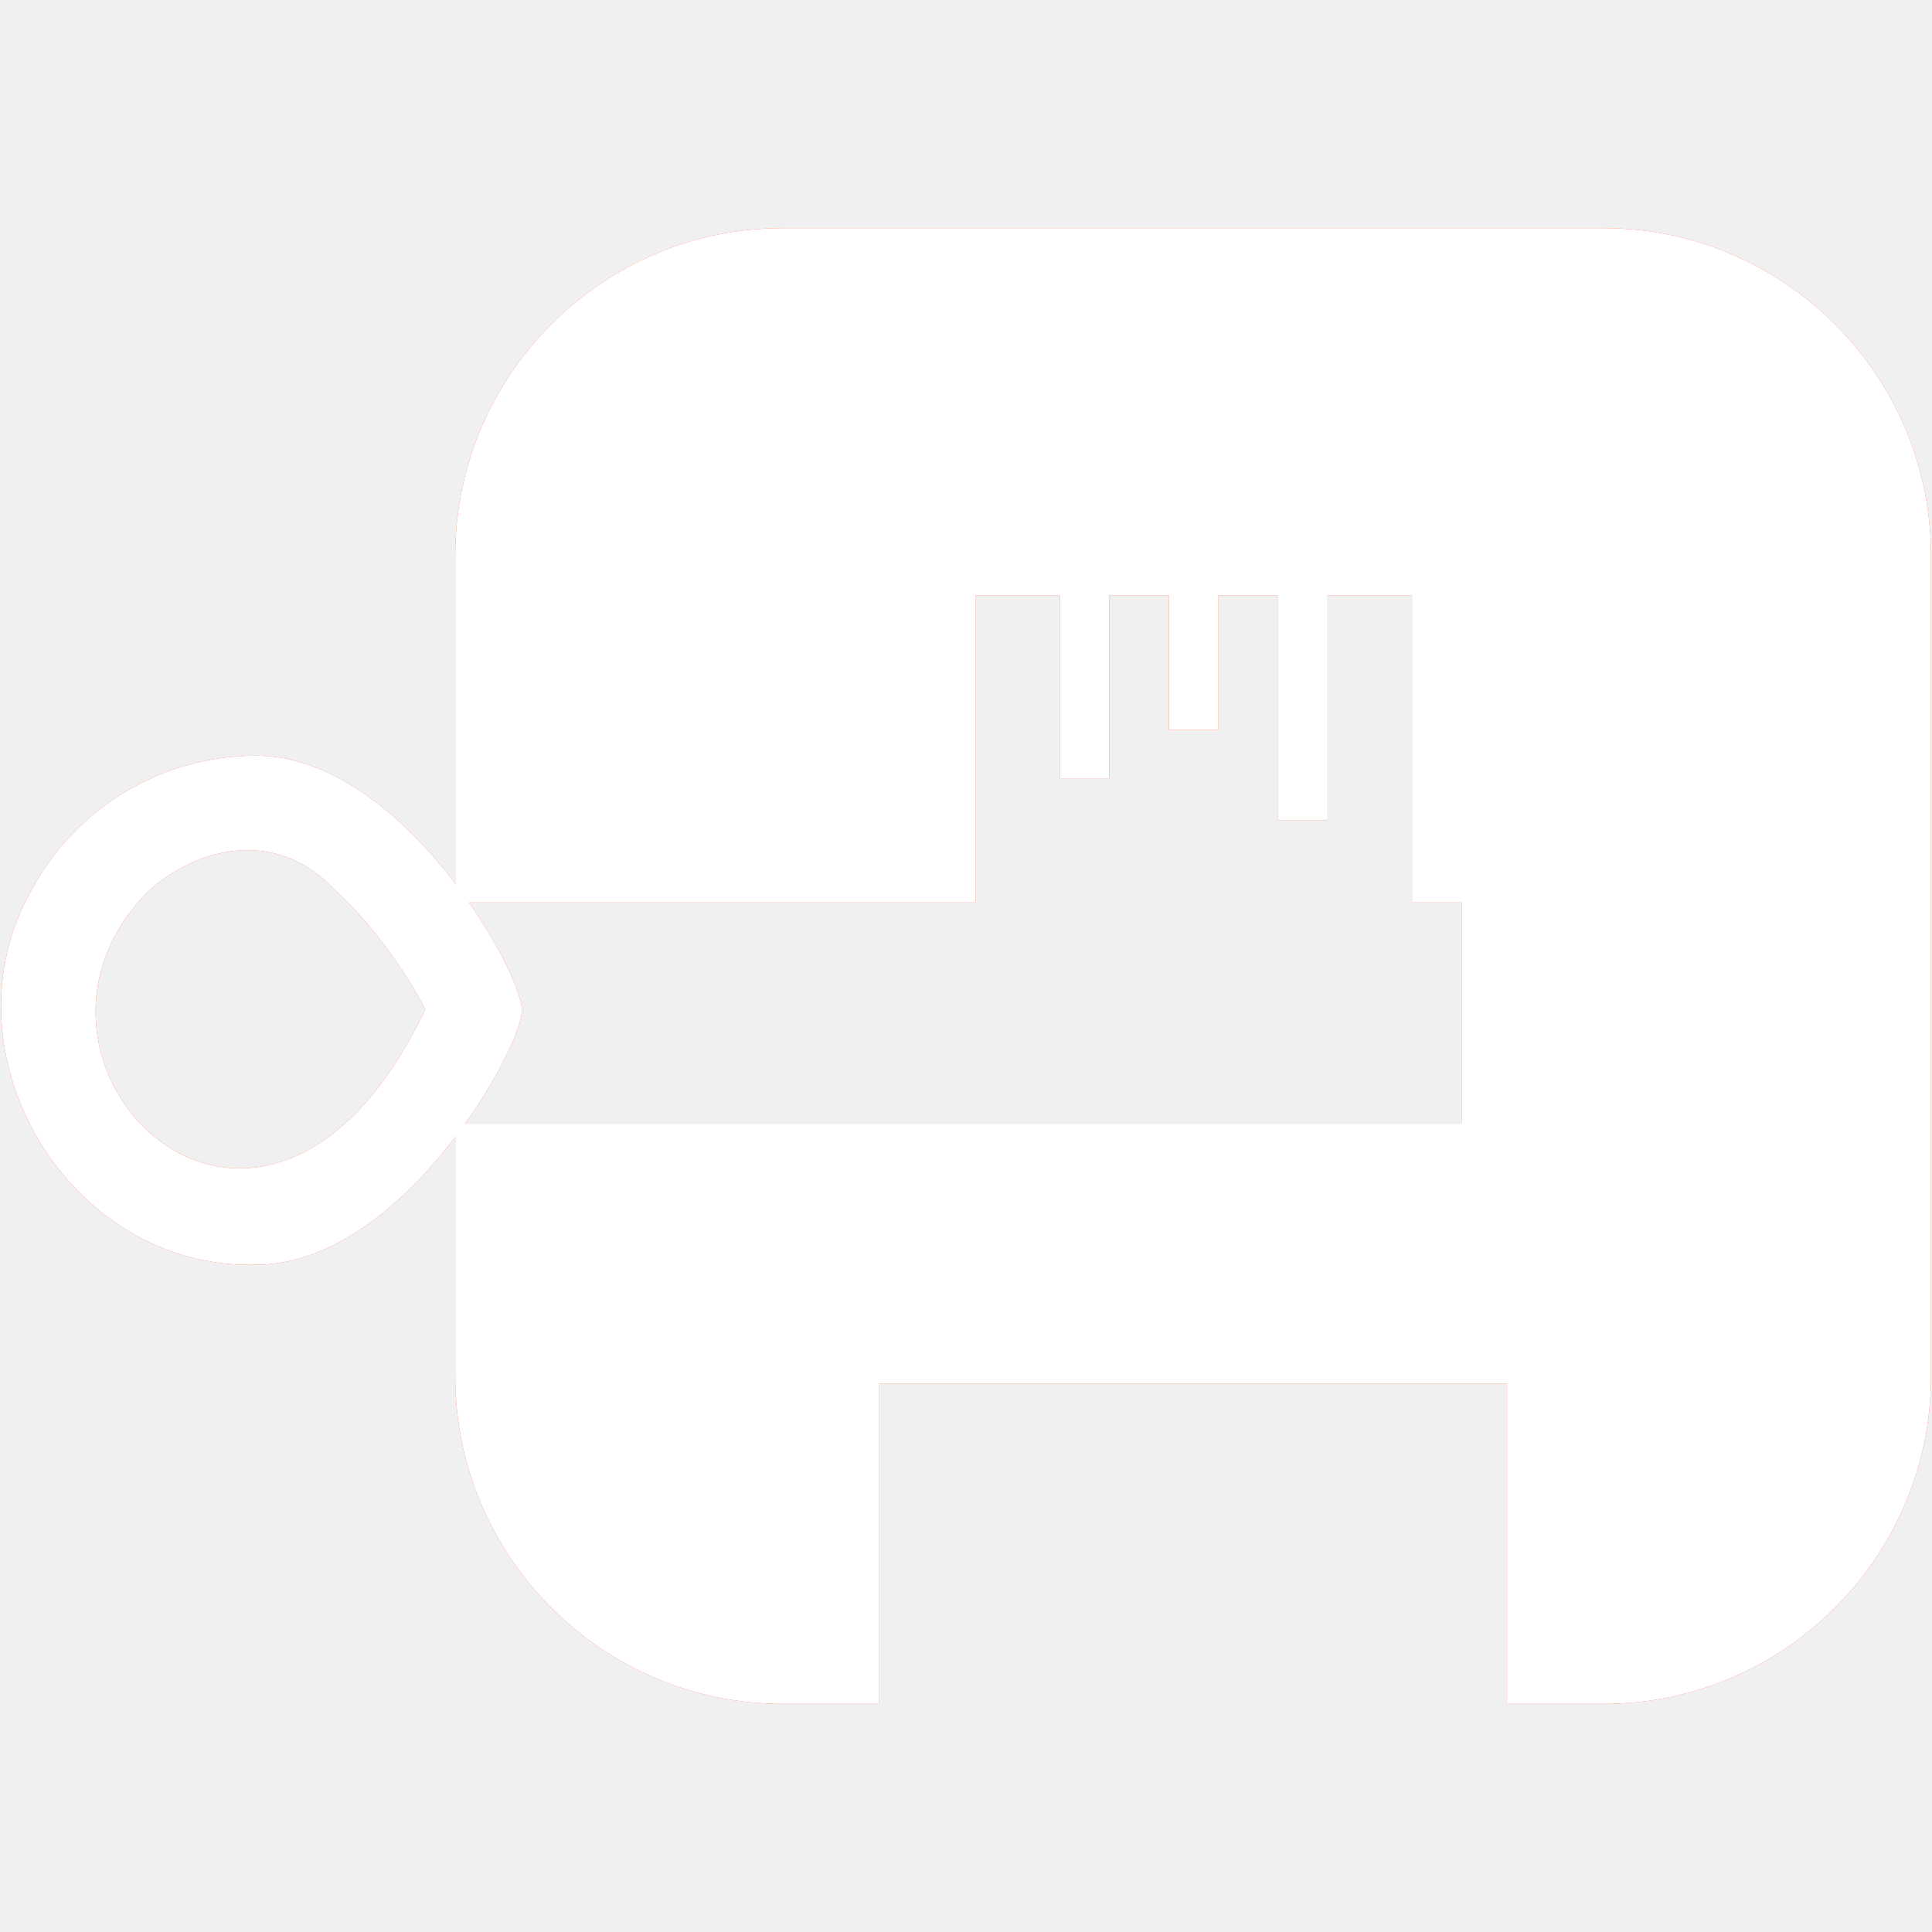
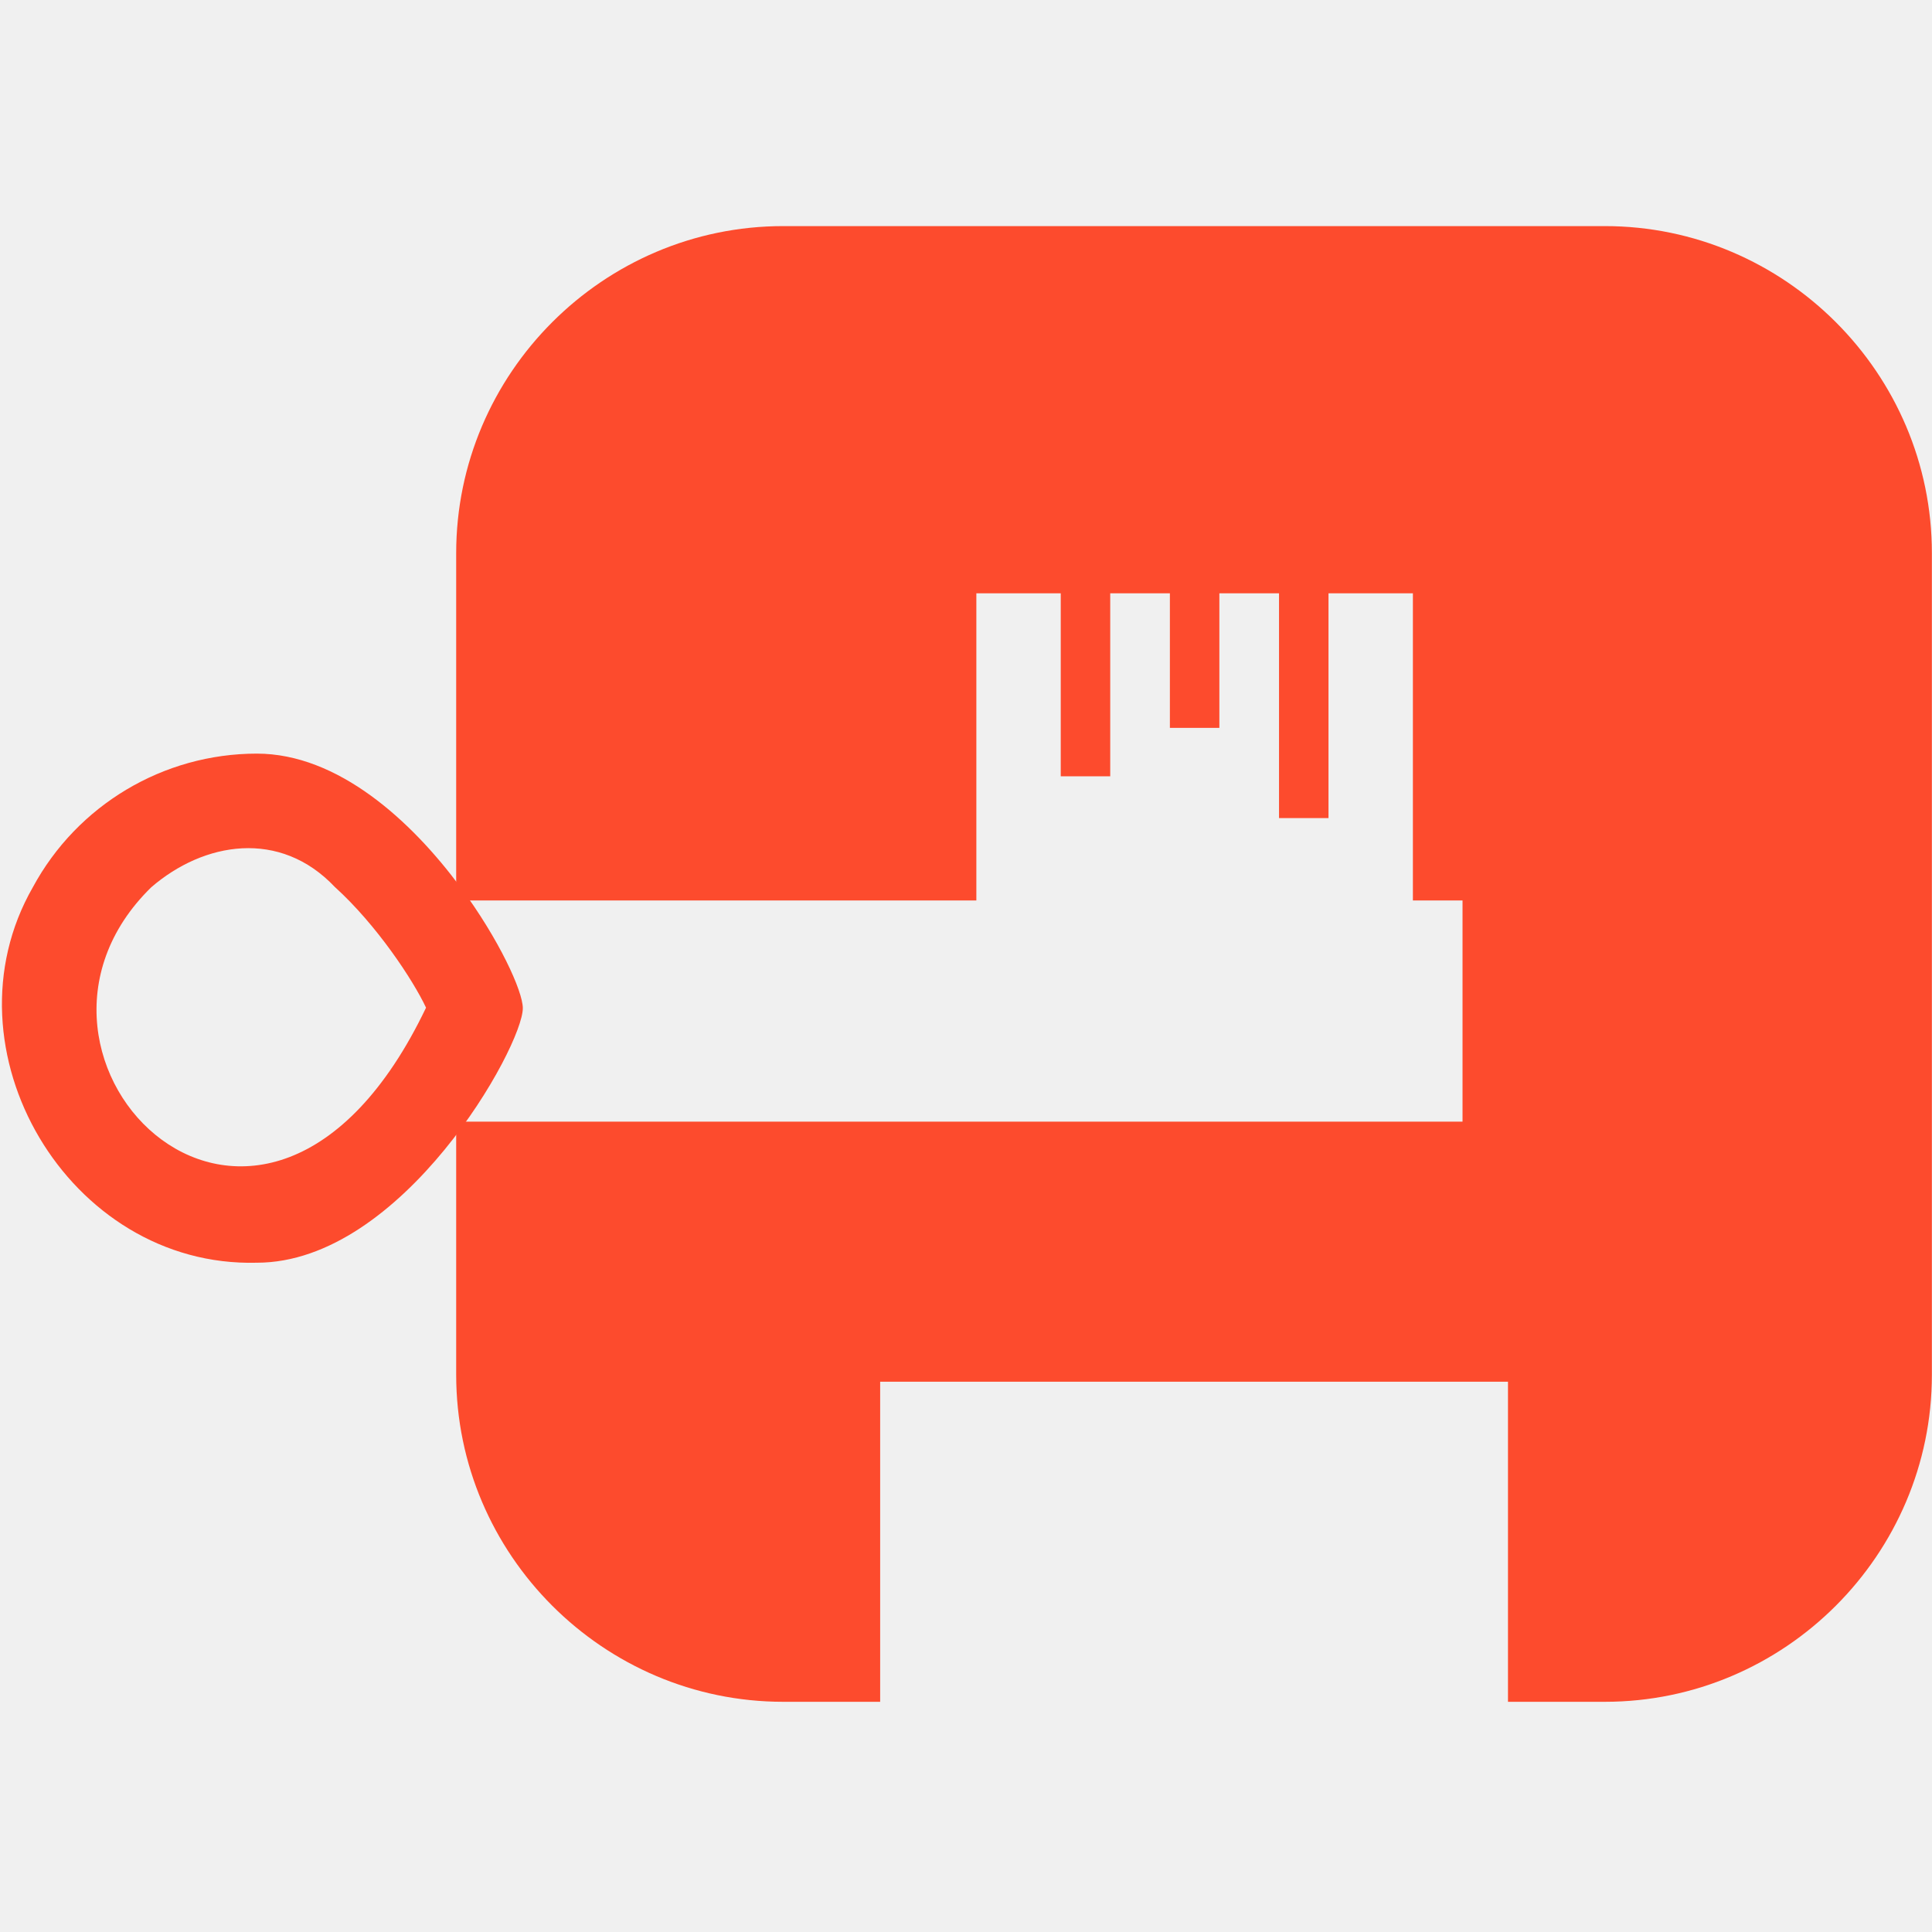
- <svg xmlns="http://www.w3.org/2000/svg" id="k" viewBox="0 0 1000 1000">
-   <path d="M830.2,118.09h-425.28c-93.1,0-169.27,76.17-169.27,169.27v425.28c0,93.1,76.17,169.27,169.27,169.27h50.18v-165.68h324.96v165.68h50.14c93.1,0,169.27-76.17,169.27-169.27v-425.28c0-93.1-76.17-169.27-169.27-169.27ZM756.51,581.62H235.93v-114.49h268.96v-158.97h43.68v94.7h25.61v-94.7h30.88v69.64h25.61v-69.64h30.88v116.35h25.61v-116.35h43.68v158.97h25.69v114.49Z" style="fill:#fd4b2d;" />
-   <g id="l">
-     <path d="M237.89,460.28h-.02c-25.34-34.27-63.32-69.15-105.42-69.15-48.4.03-92.89,26.58-115.91,69.15-48.08,83.85,18.39,196.94,115.91,194.36,75.46,0,137.69-111.95,137.69-131.75,0-8.76-12.18-35.49-32.25-62.61ZM77.85,460.28c27.16-23.43,66.59-30.27,95.1,0h.02c21.51,19.51,40.28,47.91,47.08,62.35-84.6,176.88-232.87,26.13-142.2-62.35Z" style="fill:#fd4b2d;" />
-   </g>
-   <path d="M830.2,118.09h-425.28c-93.1,0-169.27,76.17-169.27,169.27v425.28c0,93.1,76.17,169.27,169.27,169.27h50.18v-165.68h324.96v165.68h50.14c93.1,0,169.27-76.17,169.27-169.27v-425.28c0-93.1-76.17-169.27-169.27-169.27ZM756.51,581.62H235.93v-114.49h268.96v-158.97h43.68v94.7h25.61v-94.7h30.88v69.64h25.61v-69.64h30.88v116.35h25.61v-116.35h43.68v158.97h25.69v114.49Z" style="fill:#fff;" />
-   <g id="m">
-     <path d="M237.89,460.28h-.02c-25.34-34.27-63.32-69.15-105.42-69.15-48.4.03-92.89,26.58-115.91,69.15-48.08,83.85,18.39,196.94,115.91,194.36,75.46,0,137.69-111.95,137.69-131.75,0-8.76-12.18-35.49-32.25-62.61ZM77.85,460.28c27.16-23.43,66.59-30.27,95.1,0h.02c21.51,19.51,40.28,47.91,47.08,62.35-84.6,176.88-232.87,26.13-142.2-62.35Z" style="fill:#fff;" />
-   </g>
+ <svg xmlns="http://www.w3.org/2000/svg" xmlns:xlink="http://www.w3.org/1999/xlink" id="c" viewBox="0 0 1000 1000">
+   <defs>
+     <symbol id="a" viewBox="0 0 998.94 763.82">
+       <path d="M829.67,0h-425.28c-93.1,0-169.27,76.17-169.27,169.27v425.28c0,93.1,76.17,169.27,169.27,169.27h50.18v-165.68h324.96v165.68h50.14c93.1,0,169.27-76.17,169.27-169.27V169.27C998.94,76.17,922.77,0,829.67,0ZM755.98,463.53H235.4v-114.49h268.96v-158.97h43.68v94.7h25.61v-94.7h30.88v69.64h25.61v-69.64h30.88v116.35h25.61v-116.35h43.68v158.97h25.69v114.49Z" style="fill:#fd4b2d;" />
+       <g id="b">
+         <path d="M237.36,342.19h-.02c-25.34-34.27-63.32-69.15-105.42-69.15-48.4.03-92.89,26.58-115.91,69.15-48.08,83.85,18.39,196.94,115.91,194.36,75.46,0,137.69-111.95,137.69-131.75,0-8.76-12.18-35.49-32.25-62.61ZM77.32,342.19c27.16-23.43,66.59-30.27,95.1,0h.02c21.51,19.51,40.28,47.91,47.08,62.35-84.6,176.88-232.87,26.13-142.2-62.35Z" style="fill:#fd4b2d;" />
+       </g>
+     </symbol>
+   </defs>
+   <use width="998.94" height="763.82" transform="translate(1 117.03)" xlink:href="#a" />
</svg>
